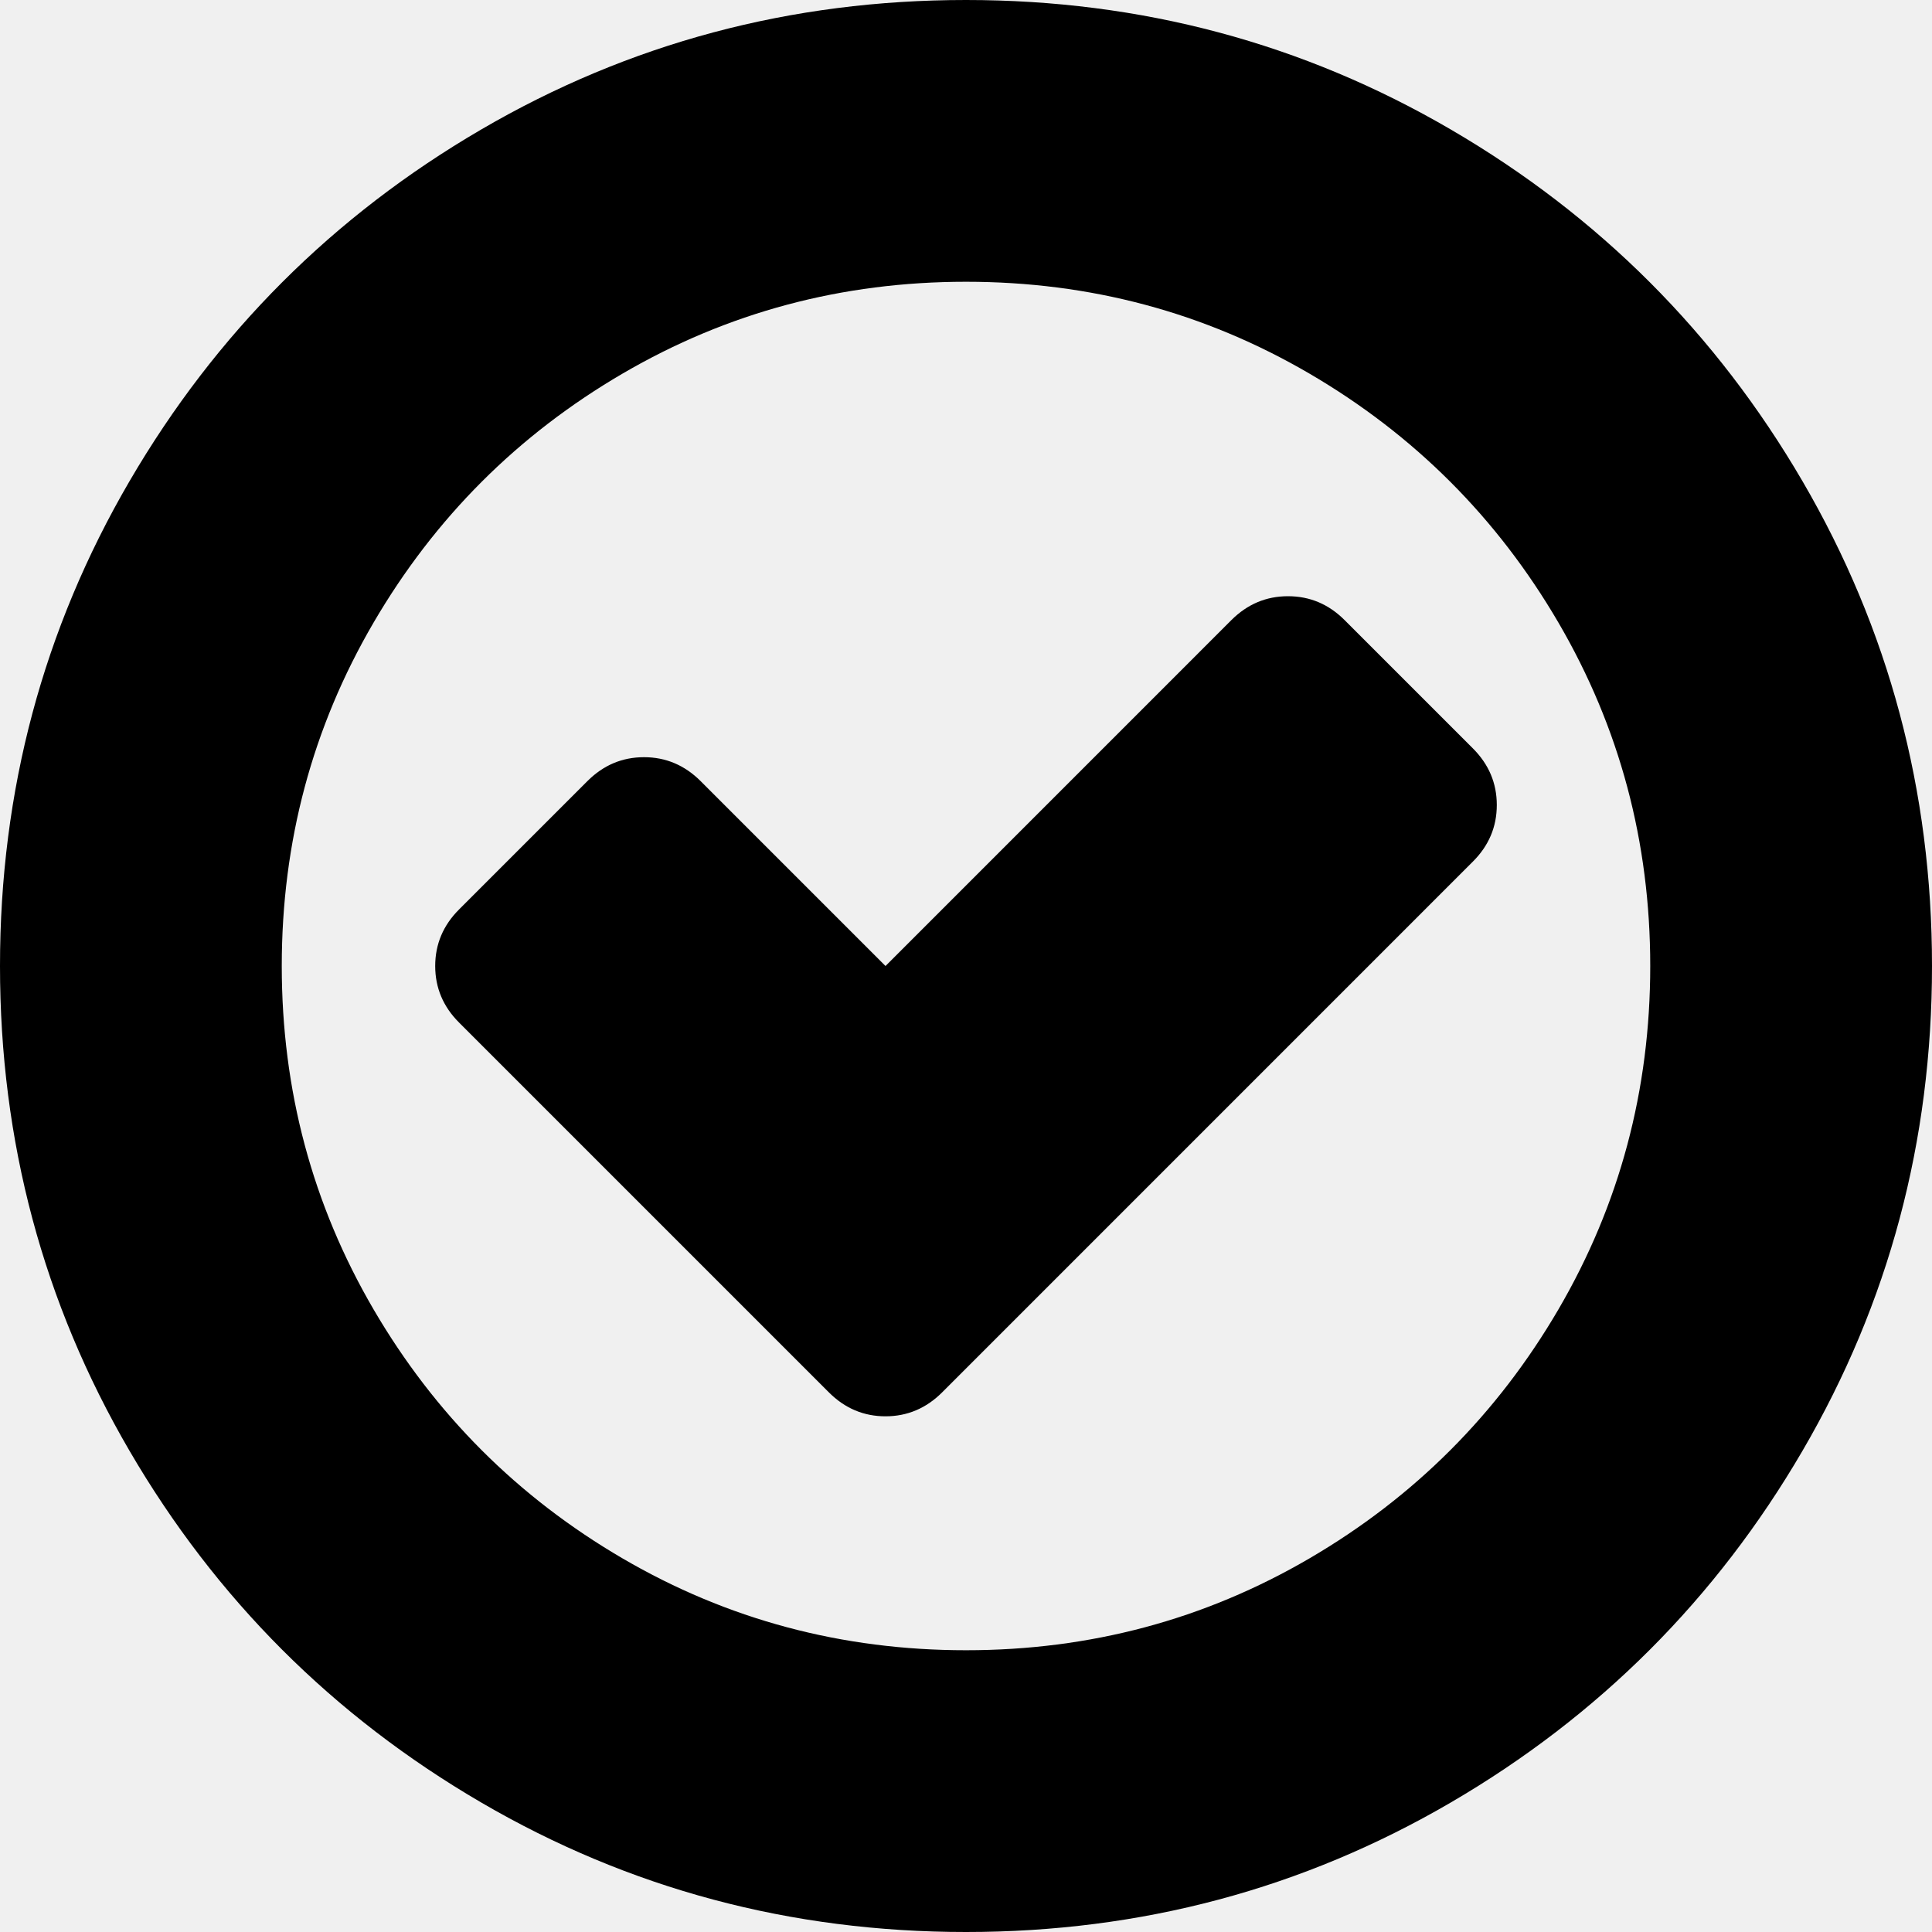
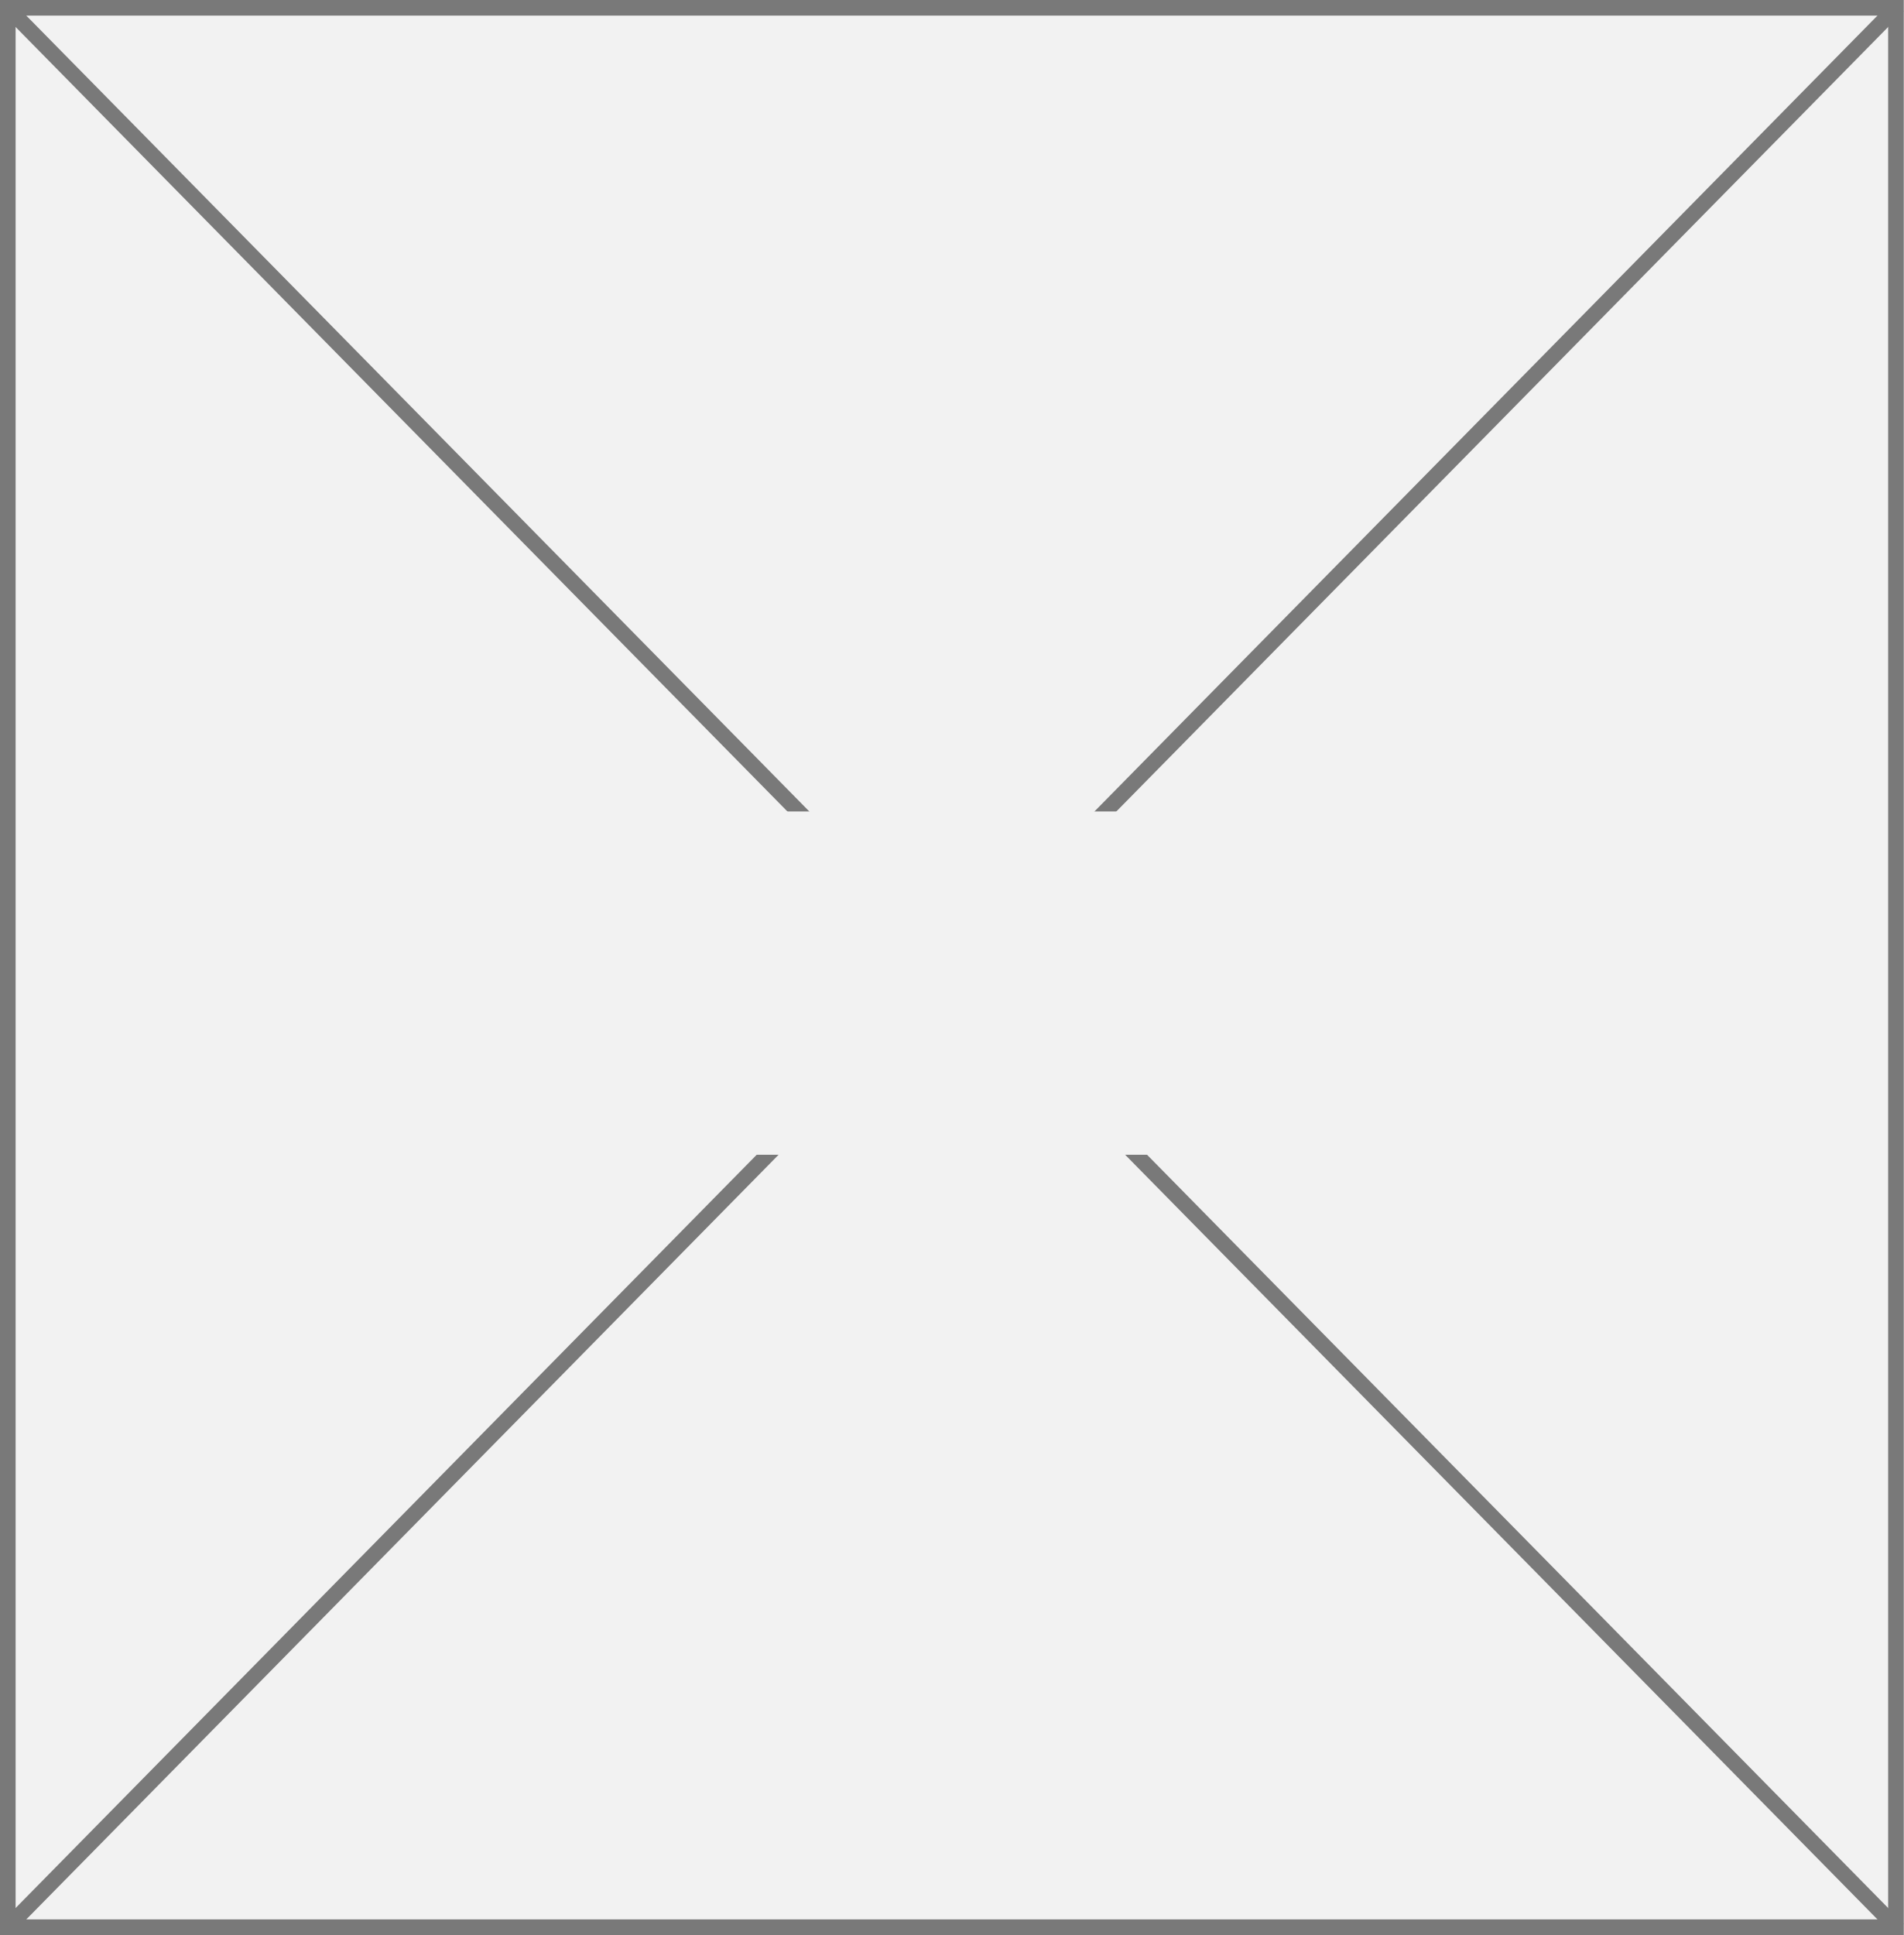
- <svg xmlns="http://www.w3.org/2000/svg" version="1.1" width="50px" height="50px">
-   <g transform="translate(-247 -160 )">
-     <path d="M 38.737 20.833  C 38.737 21.398  38.531 21.886  38.118 22.298  L 24.382 36.035  C 23.969 36.447  23.481 36.654  22.917 36.654  C 22.352 36.654  21.864 36.447  21.452 36.035  L 11.882 26.465  C 11.469 26.053  11.263 25.564  11.263 25  C 11.263 24.436  11.469 23.947  11.882 23.535  L 15.202 20.215  C 15.614 19.803  16.102 19.596  16.667 19.596  C 17.231 19.596  17.719 19.803  18.132 20.215  L 22.917 25  L 31.868 16.048  C 32.281 15.636  32.769 15.43  33.333 15.43  C 33.898 15.43  34.386 15.636  34.798 16.048  L 38.118 19.368  C 38.531 19.781  38.737 20.269  38.737 20.833  Z M 40.332 33.887  C 41.916 31.174  42.708 28.212  42.708 25  C 42.708 21.788  41.916 18.826  40.332 16.113  C 38.748 13.401  36.599 11.252  33.887 9.668  C 31.174 8.084  28.212 7.292  25 7.292  C 21.788 7.292  18.826 8.084  16.113 9.668  C 13.401 11.252  11.252 13.401  9.668 16.113  C 8.084 18.826  7.292 21.788  7.292 25  C 7.292 28.212  8.084 31.174  9.668 33.887  C 11.252 36.599  13.401 38.748  16.113 40.332  C 18.826 41.916  21.788 42.708  25 42.708  C 28.212 42.708  31.174 41.916  33.887 40.332  C 36.599 38.748  38.748 36.599  40.332 33.887  Z M 46.647 12.451  C 48.882 16.281  50 20.464  50 25  C 50 29.536  48.882 33.719  46.647 37.549  C 44.412 41.379  41.379 44.412  37.549 46.647  C 33.719 48.882  29.536 50  25 50  C 20.464 50  16.281 48.882  12.451 46.647  C 8.621 44.412  5.588 41.379  3.353 37.549  C 1.118 33.719  0 29.536  0 25  C 0 20.464  1.118 16.281  3.353 12.451  C 5.588 8.621  8.621 5.588  12.451 3.353  C 16.281 1.118  20.464 0  25 0  C 29.536 0  33.719 1.118  37.549 3.353  C 41.379 5.588  44.412 8.621  46.647 12.451  Z " fill-rule="nonzero" fill="#000000" stroke="none" transform="matrix(1 0 0 1 247 160 )" />
+ <svg xmlns="http://www.w3.org/2000/svg" version="1.1" width="122px" height="124px">
+   <defs>
+     <mask fill="white" id="clip35">
+       <path d="M 423.5 572  L 502.5 572  L 502.5 594  L 423.5 594  Z M 401 520  L 523 520  L 523 644  L 401 644  Z " fill-rule="evenodd" />
+     </mask>
+   </defs>
+   <g transform="translate(-401 -520 )">
+     <path d="M 401.5 520.5  L 522.5 520.5  L 522.5 643.5  L 401.5 643.5  L 401.5 520.5  Z " fill-rule="nonzero" fill="#f2f2f2" stroke="none" />
+     <path d="M 401.5 520.5  L 522.5 520.5  L 522.5 643.5  L 401.5 643.5  L 401.5 520.5  Z " stroke-width="1" stroke="#797979" fill="none" />
+     <path d="M 401.356 520.362  L 522.644 643.638  M 522.644 520.362  L 401.356 643.638  " stroke-width="1" stroke="#797979" fill="none" mask="url(#clip35)" />
  </g>
</svg>
